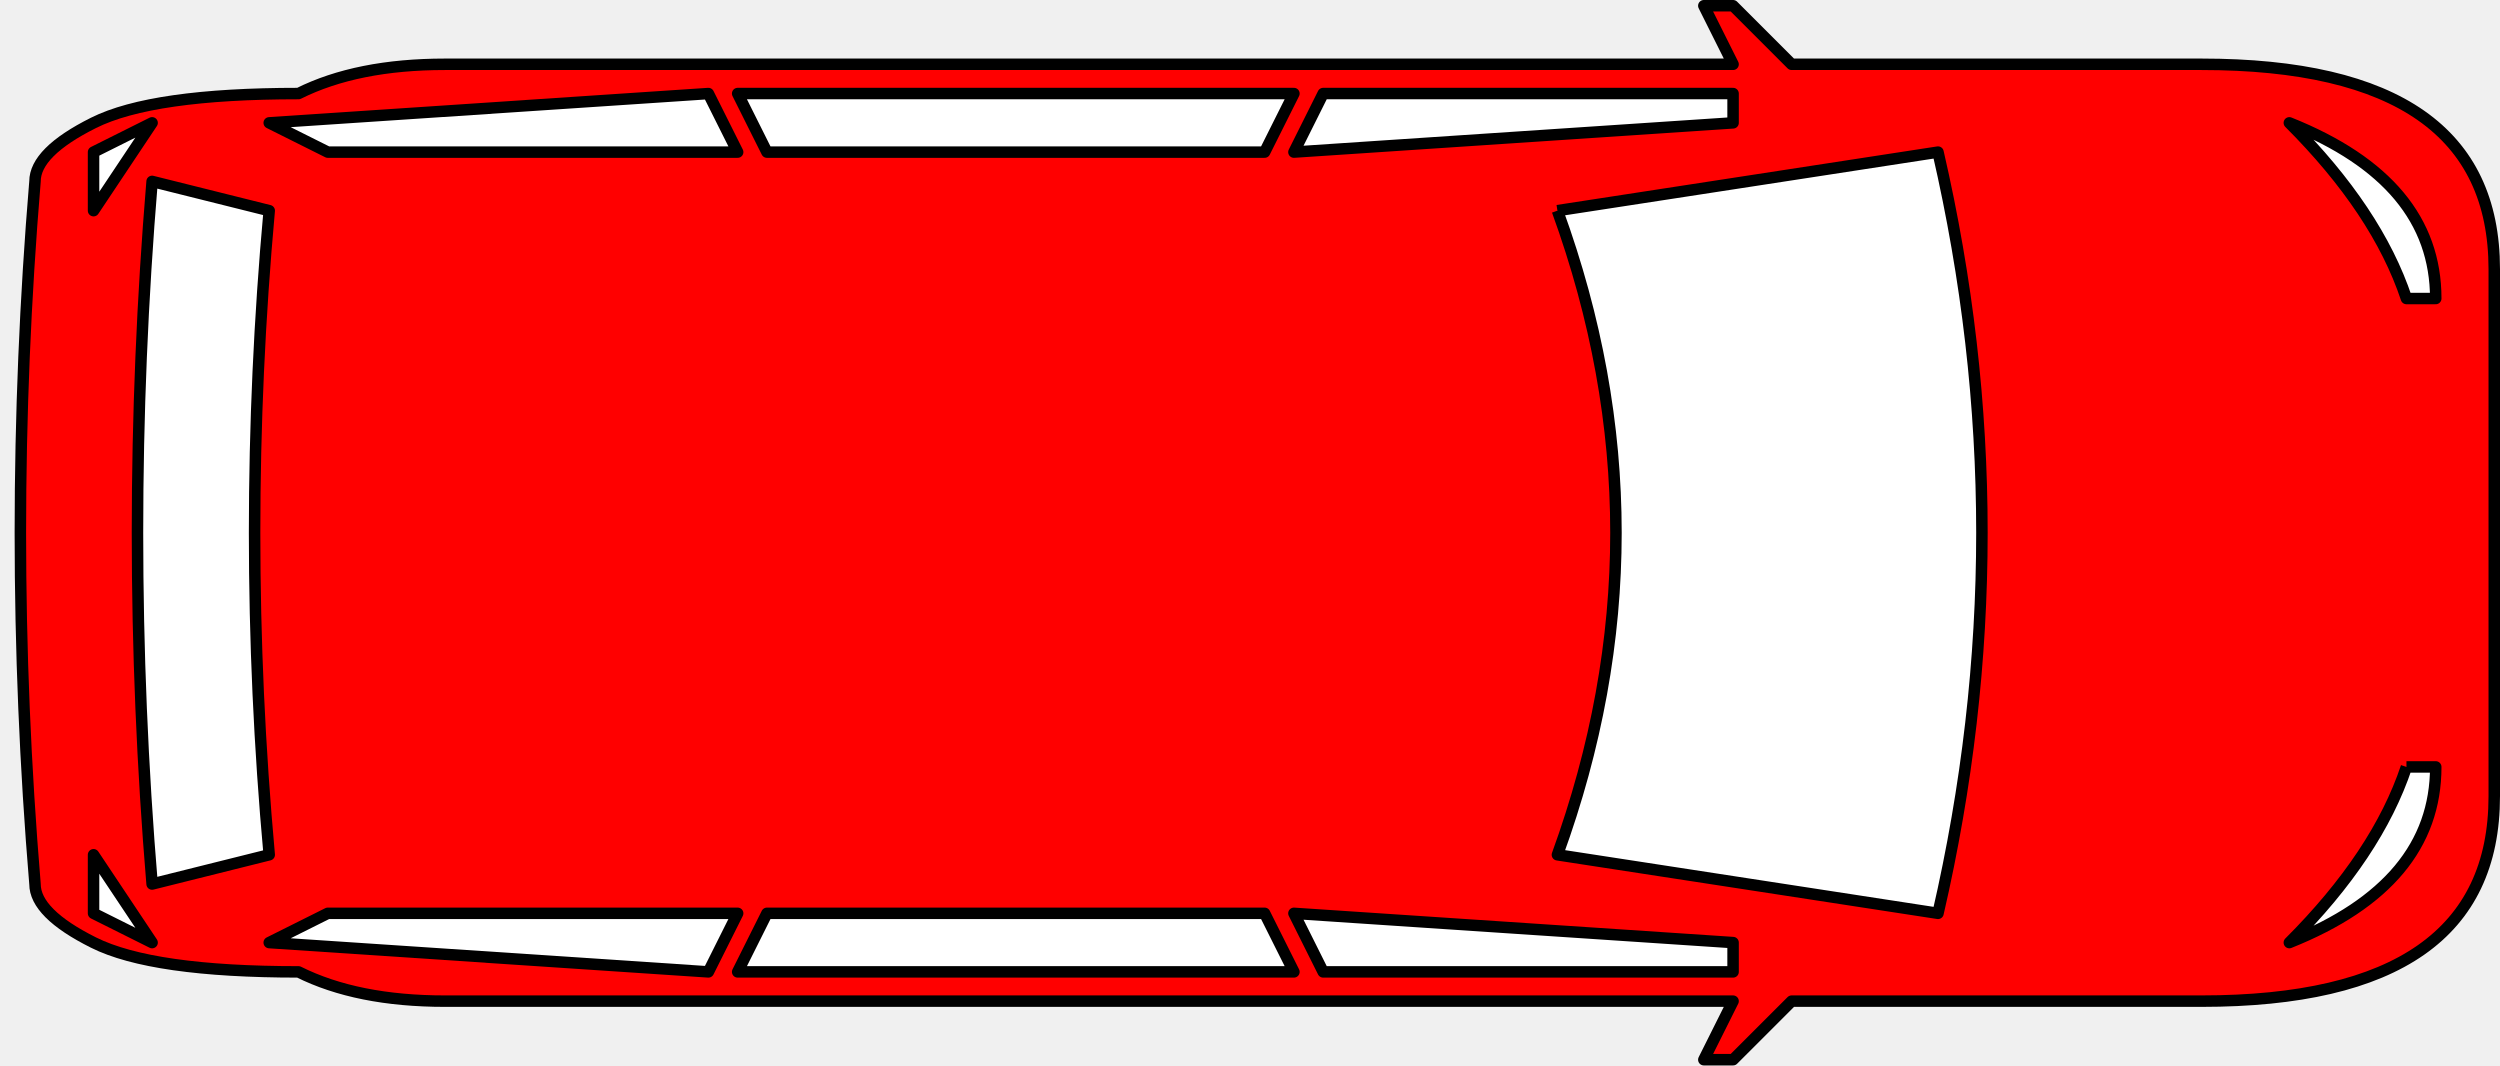
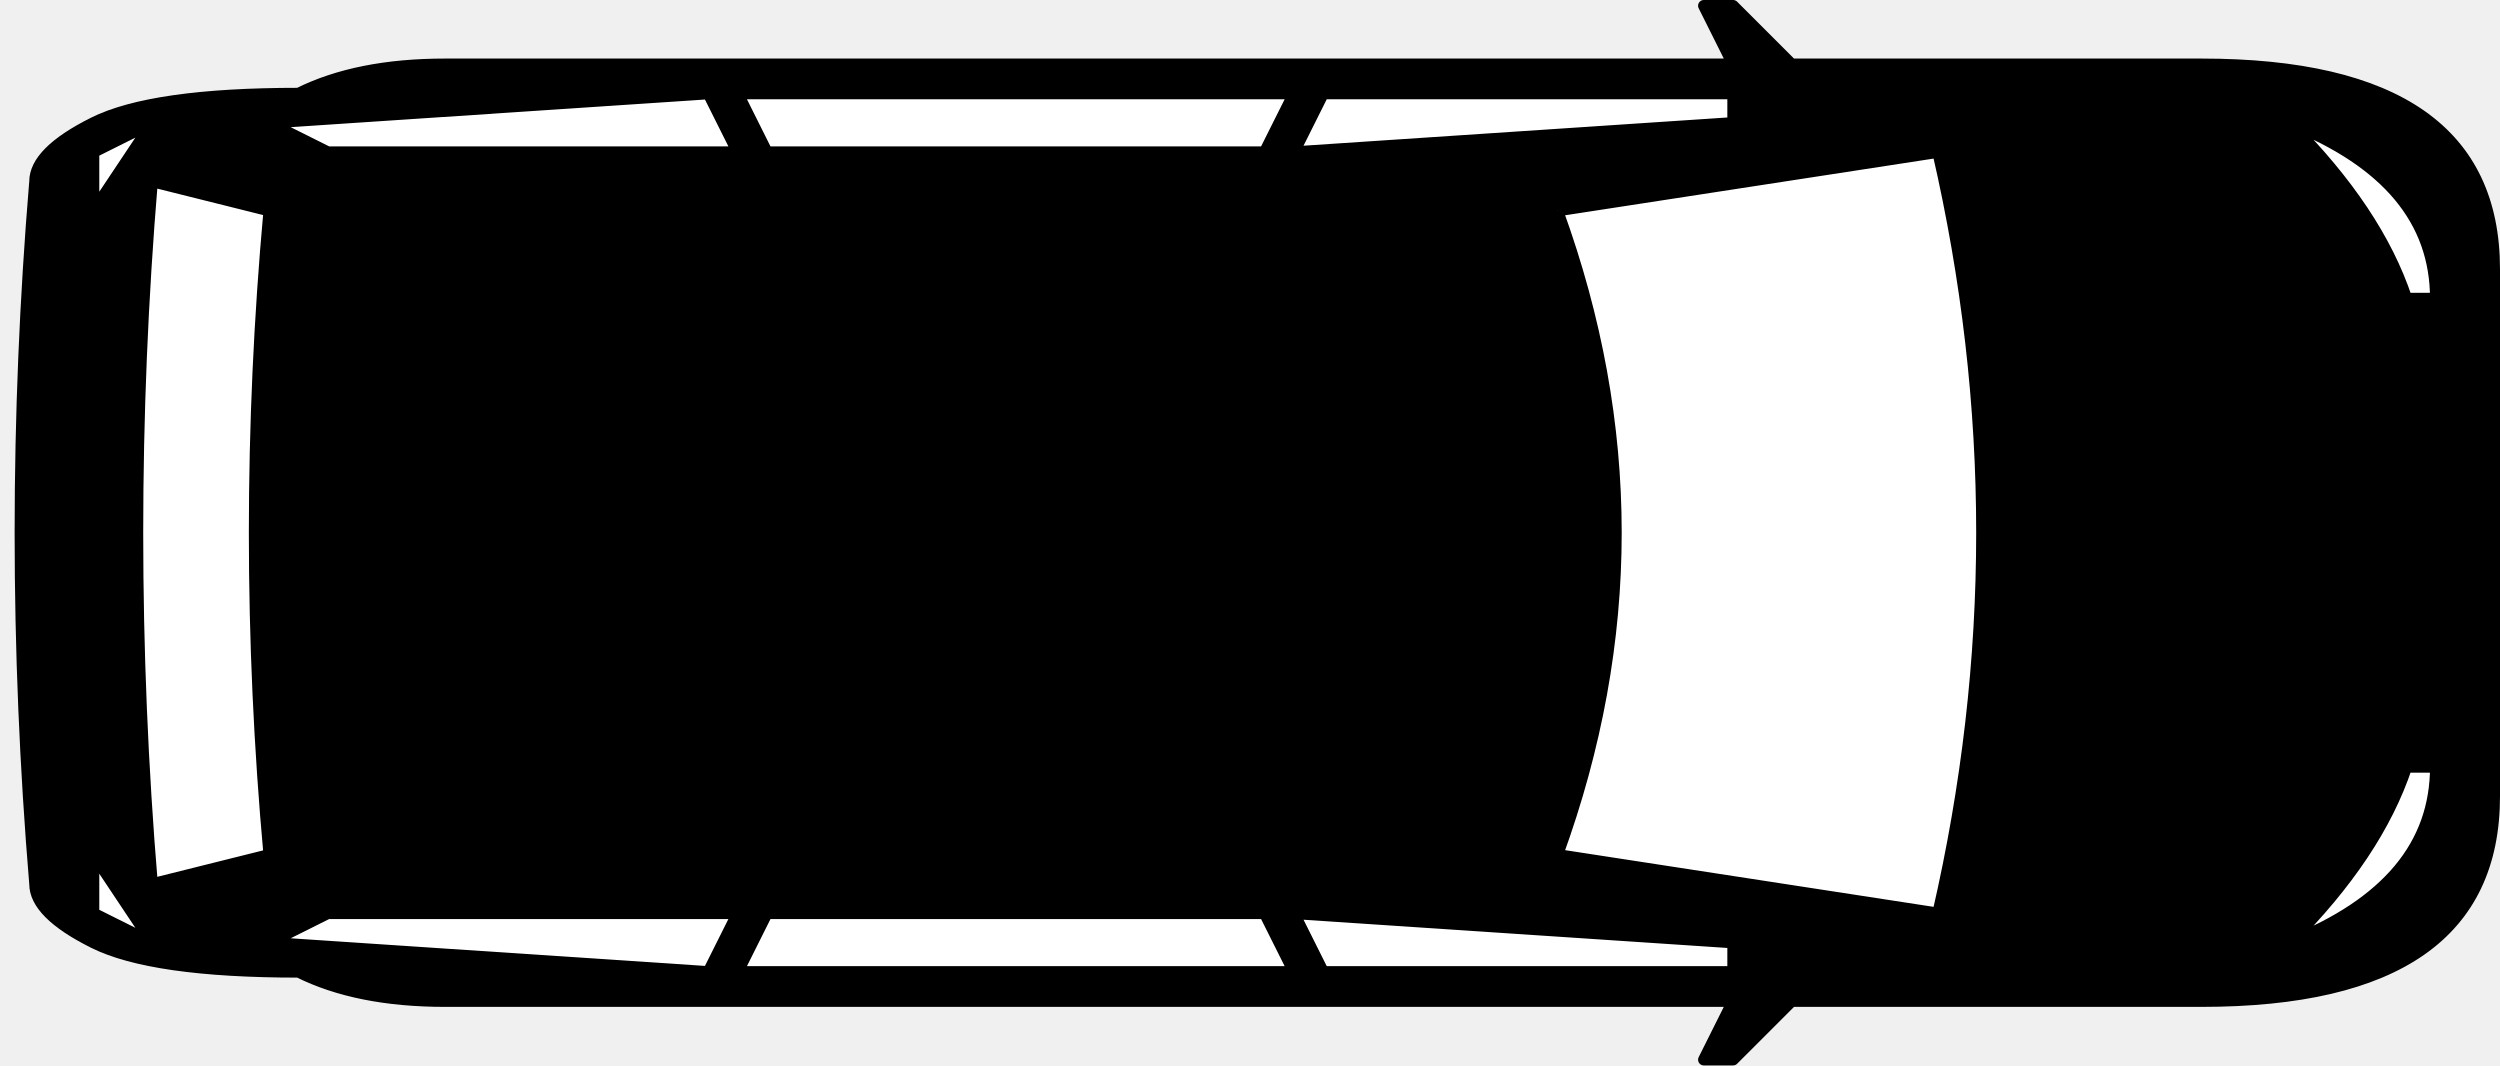
- <svg xmlns="http://www.w3.org/2000/svg" width="100%" height="100%" version="1.1" viewBox="0 0 65.365 27.857" data-tag="kamyonet1_0" data-kroki-type="vehicle" data-kroki-view="top" data-kroki-source-base="kamyonet1" data-kroki-length-m="5.25" data-kroki-width-m="1.95" data-kroki-height-m="1.85" data-kroki-default-color="#ff0000" data-kroki-ghost-dash="1 1">
-   <path data-kroki-role="body" data-kroki-fill="vehicle" data-kroki-paintable="true" data-kroki-ghost="auto" d="M 44.548 0.15 L 45.313 1.681 L 11.632 1.681 Q 9.336 1.681 7.805 2.446 Q 3.977 2.446 2.446 3.212 Q 0.915 3.977 0.915 4.743 Q 0.15 13.929 0.915 23.114 Q 0.915 23.88 2.446 24.645 Q 3.977 25.411 7.805 25.411 Q 9.336 26.176 11.632 26.176 L 45.313 26.176 L 44.548 27.707 L 45.313 27.707 L 46.844 26.176 L 57.561 26.176 Q 65.215 26.176 65.215 20.818 L 65.215 7.039 Q 65.215 1.681 57.561 1.681 L 46.844 1.681 L 45.313 0.15 Z" fill="#ff0000" stroke="#000000" stroke-width="0.3" stroke-linecap="butt" stroke-linejoin="round" />
+ <svg xmlns="http://www.w3.org/2000/svg" width="100%" height="100%" version="1.1" viewBox="0 0 65.365 27.857" data-tag="kamyonet1_0" data-kroki-type="vehicle" data-kroki-view="top" data-kroki-source-base="kamyonet1" data-kroki-length-m="5.25" data-kroki-width-m="1.95" data-kroki-height-m="1.85" data-kroki-default-color="#000000" data-kroki-ghost-dash="1 1">
+   <path data-kroki-role="body" data-kroki-fill="vehicle" data-kroki-paintable="true" data-kroki-ghost="auto" d="M 44.548 0.15 L 45.313 1.681 L 11.632 1.681 Q 9.336 1.681 7.805 2.446 Q 3.977 2.446 2.446 3.212 Q 0.915 3.977 0.915 4.743 Q 0.15 13.929 0.915 23.114 Q 0.915 23.88 2.446 24.645 Q 3.977 25.411 7.805 25.411 Q 9.336 26.176 11.632 26.176 L 45.313 26.176 L 44.548 27.707 L 45.313 27.707 L 46.844 26.176 L 57.561 26.176 Q 65.215 26.176 65.215 20.818 L 65.215 7.039 Q 65.215 1.681 57.561 1.681 L 46.844 1.681 L 45.313 0.15 Z" fill="#000000" stroke="#000000" stroke-width="0.3" stroke-linecap="butt" stroke-linejoin="round" />
  <path data-kroki-role="detail" data-kroki-fill="fixed" data-kroki-paintable="false" data-kroki-ghost="preserve" d="M 33.831 2.446 L 19.287 2.446 L 20.052 3.977 L 33.065 3.977 Z M 34.596 2.446 L 33.831 3.977 L 45.313 3.212 L 45.313 2.446 Z M 8.57 3.977 L 19.287 3.977 L 18.521 2.446 L 7.039 3.212 Z M 63.685 7.805 Q 63.685 4.743 59.857 3.212 Q 62.154 5.508 62.919 7.805 Z M 2.446 5.508 L 3.977 3.212 L 2.446 3.977 Z M 40.72 5.508 Q 43.782 13.929 40.72 22.349 L 50.671 23.88 Q 52.968 13.929 50.671 3.977 L 40.72 5.508 M 3.977 4.743 Q 3.212 13.929 3.977 23.114 L 7.039 22.349 Q 6.274 13.929 7.039 5.508 Z M 62.919 20.052 Q 62.154 22.349 59.857 24.645 Q 63.685 23.114 63.685 20.052 L 62.919 20.052 M 2.446 22.349 L 2.446 23.88 L 3.977 24.645 Z M 7.039 24.645 L 18.521 25.411 L 19.287 23.88 L 8.57 23.88 Z M 19.287 25.411 L 33.831 25.411 L 33.065 23.88 L 20.052 23.88 Z M 45.313 24.645 L 33.831 23.88 L 34.596 25.411 L 45.313 25.411 Z" fill="#ffffff" stroke="#000000" stroke-width="0.3" stroke-linejoin="round" />
</svg>
